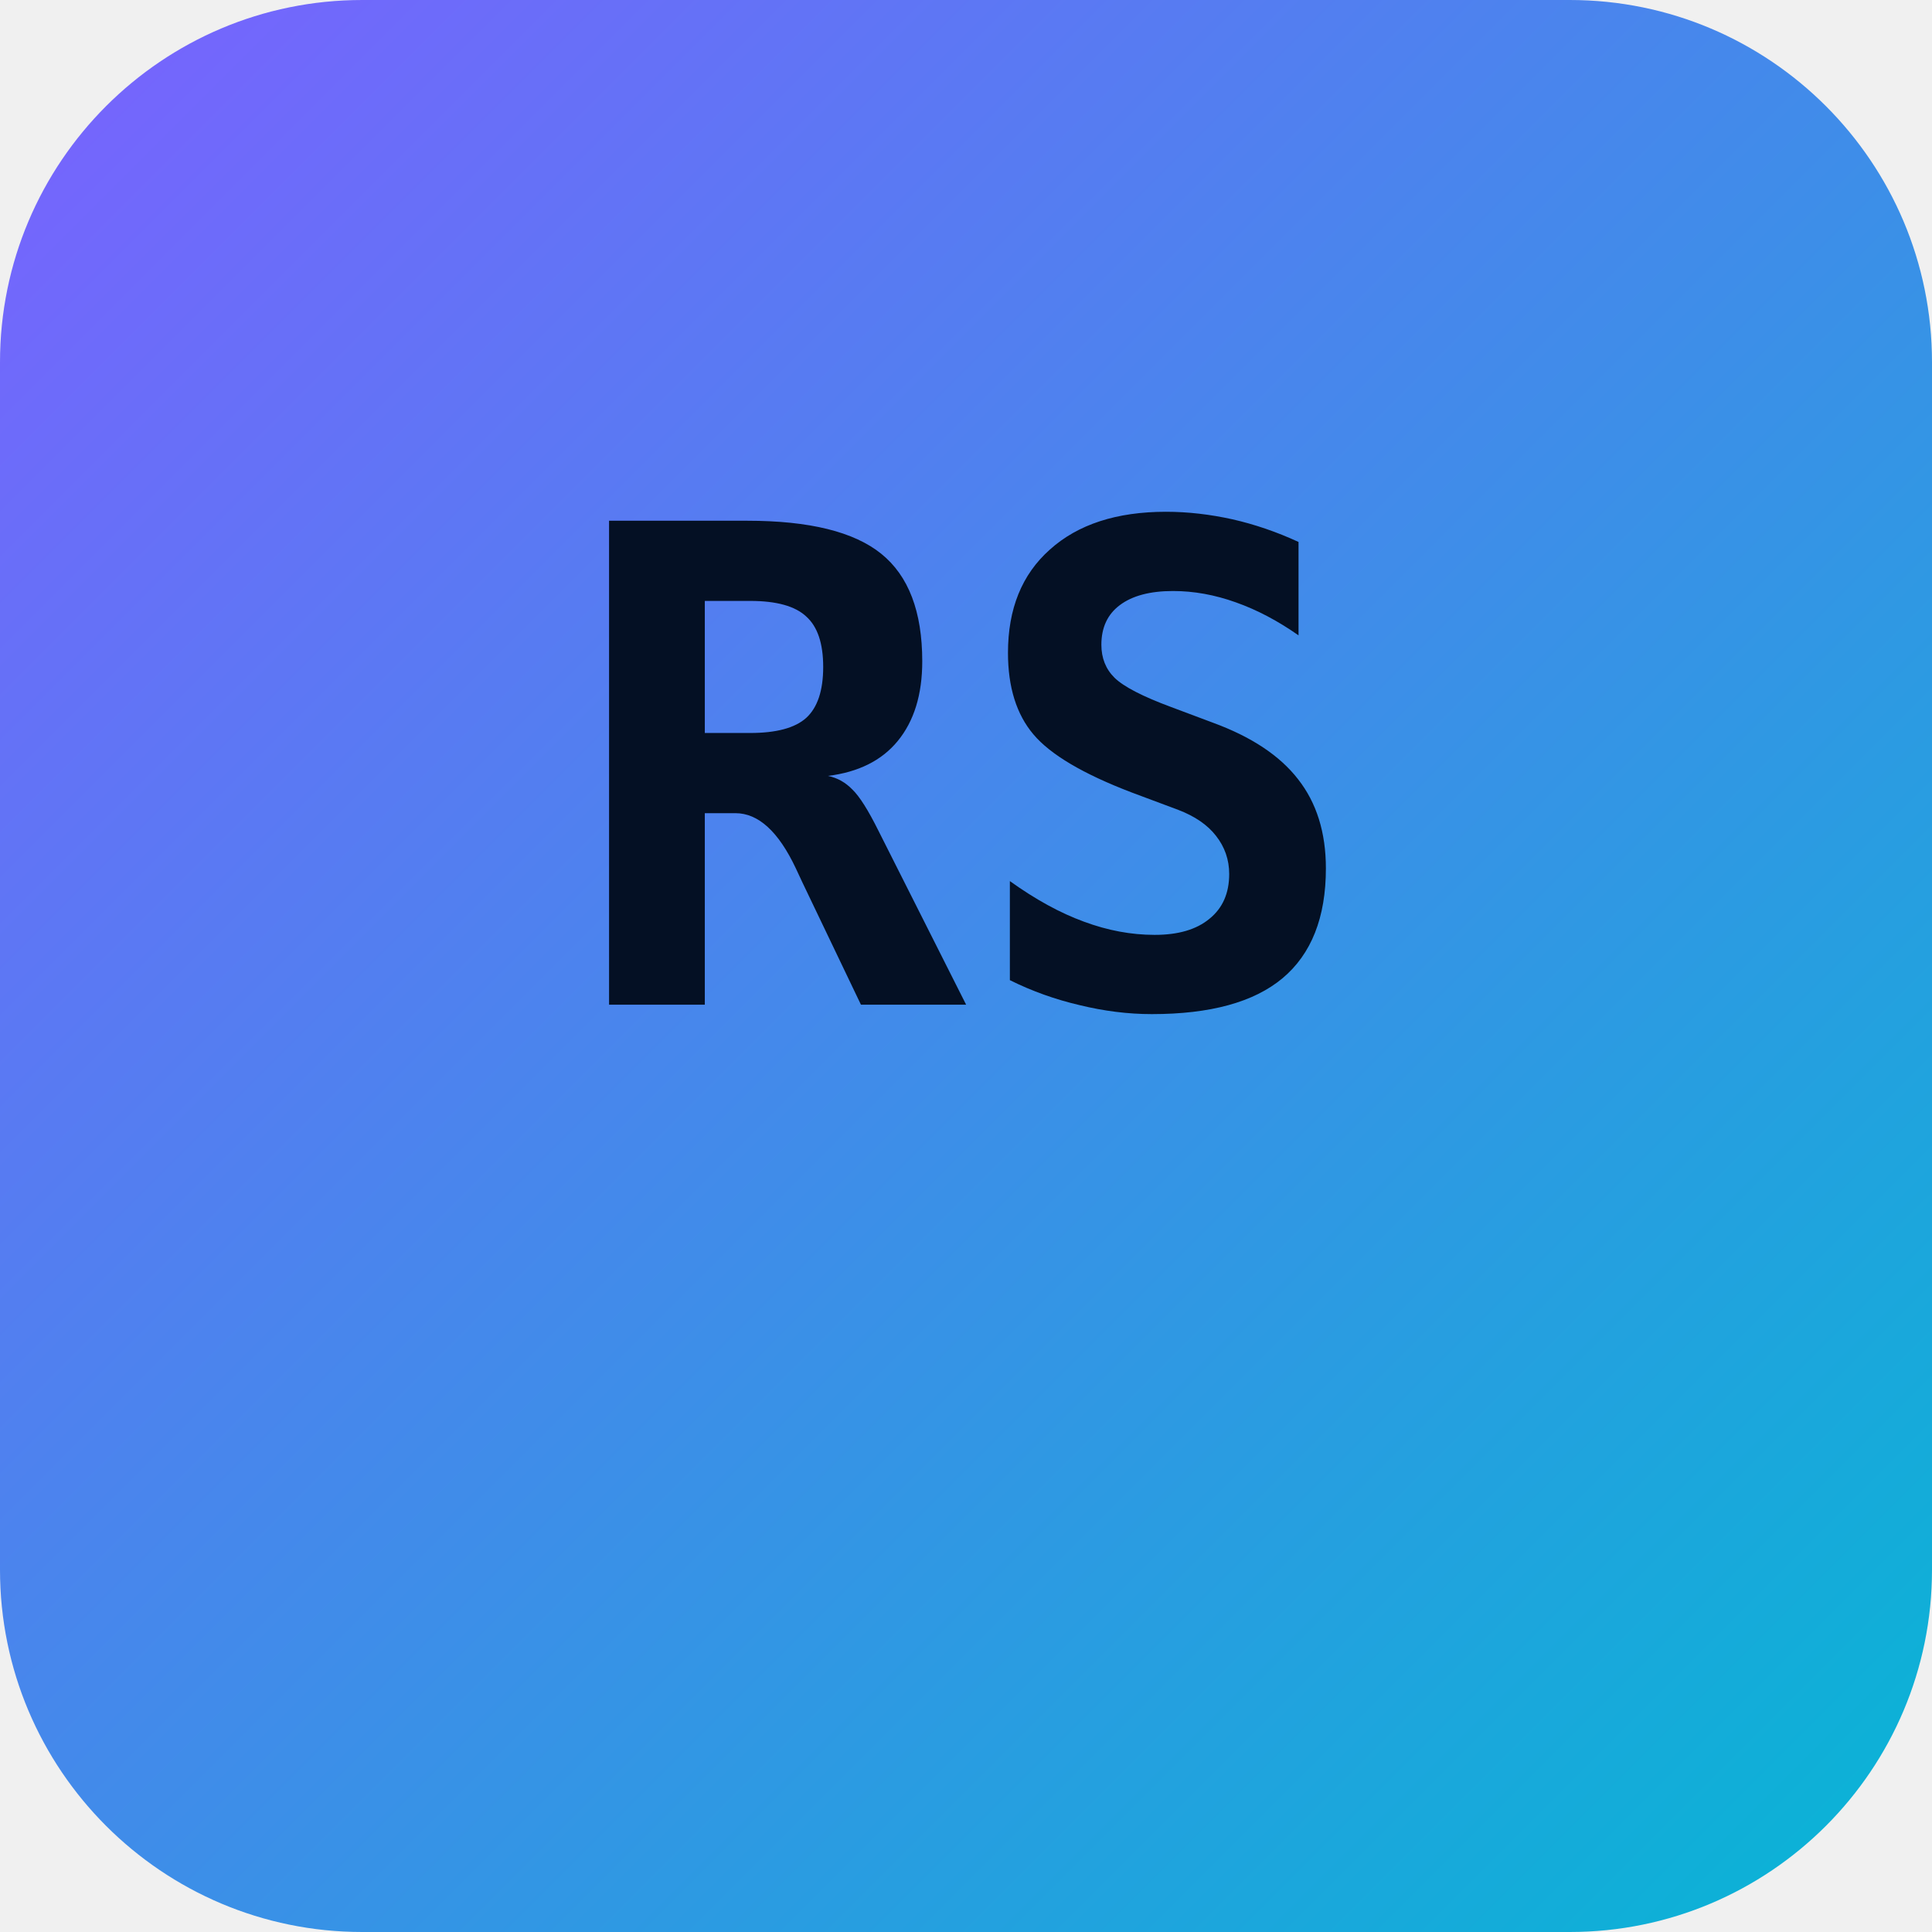
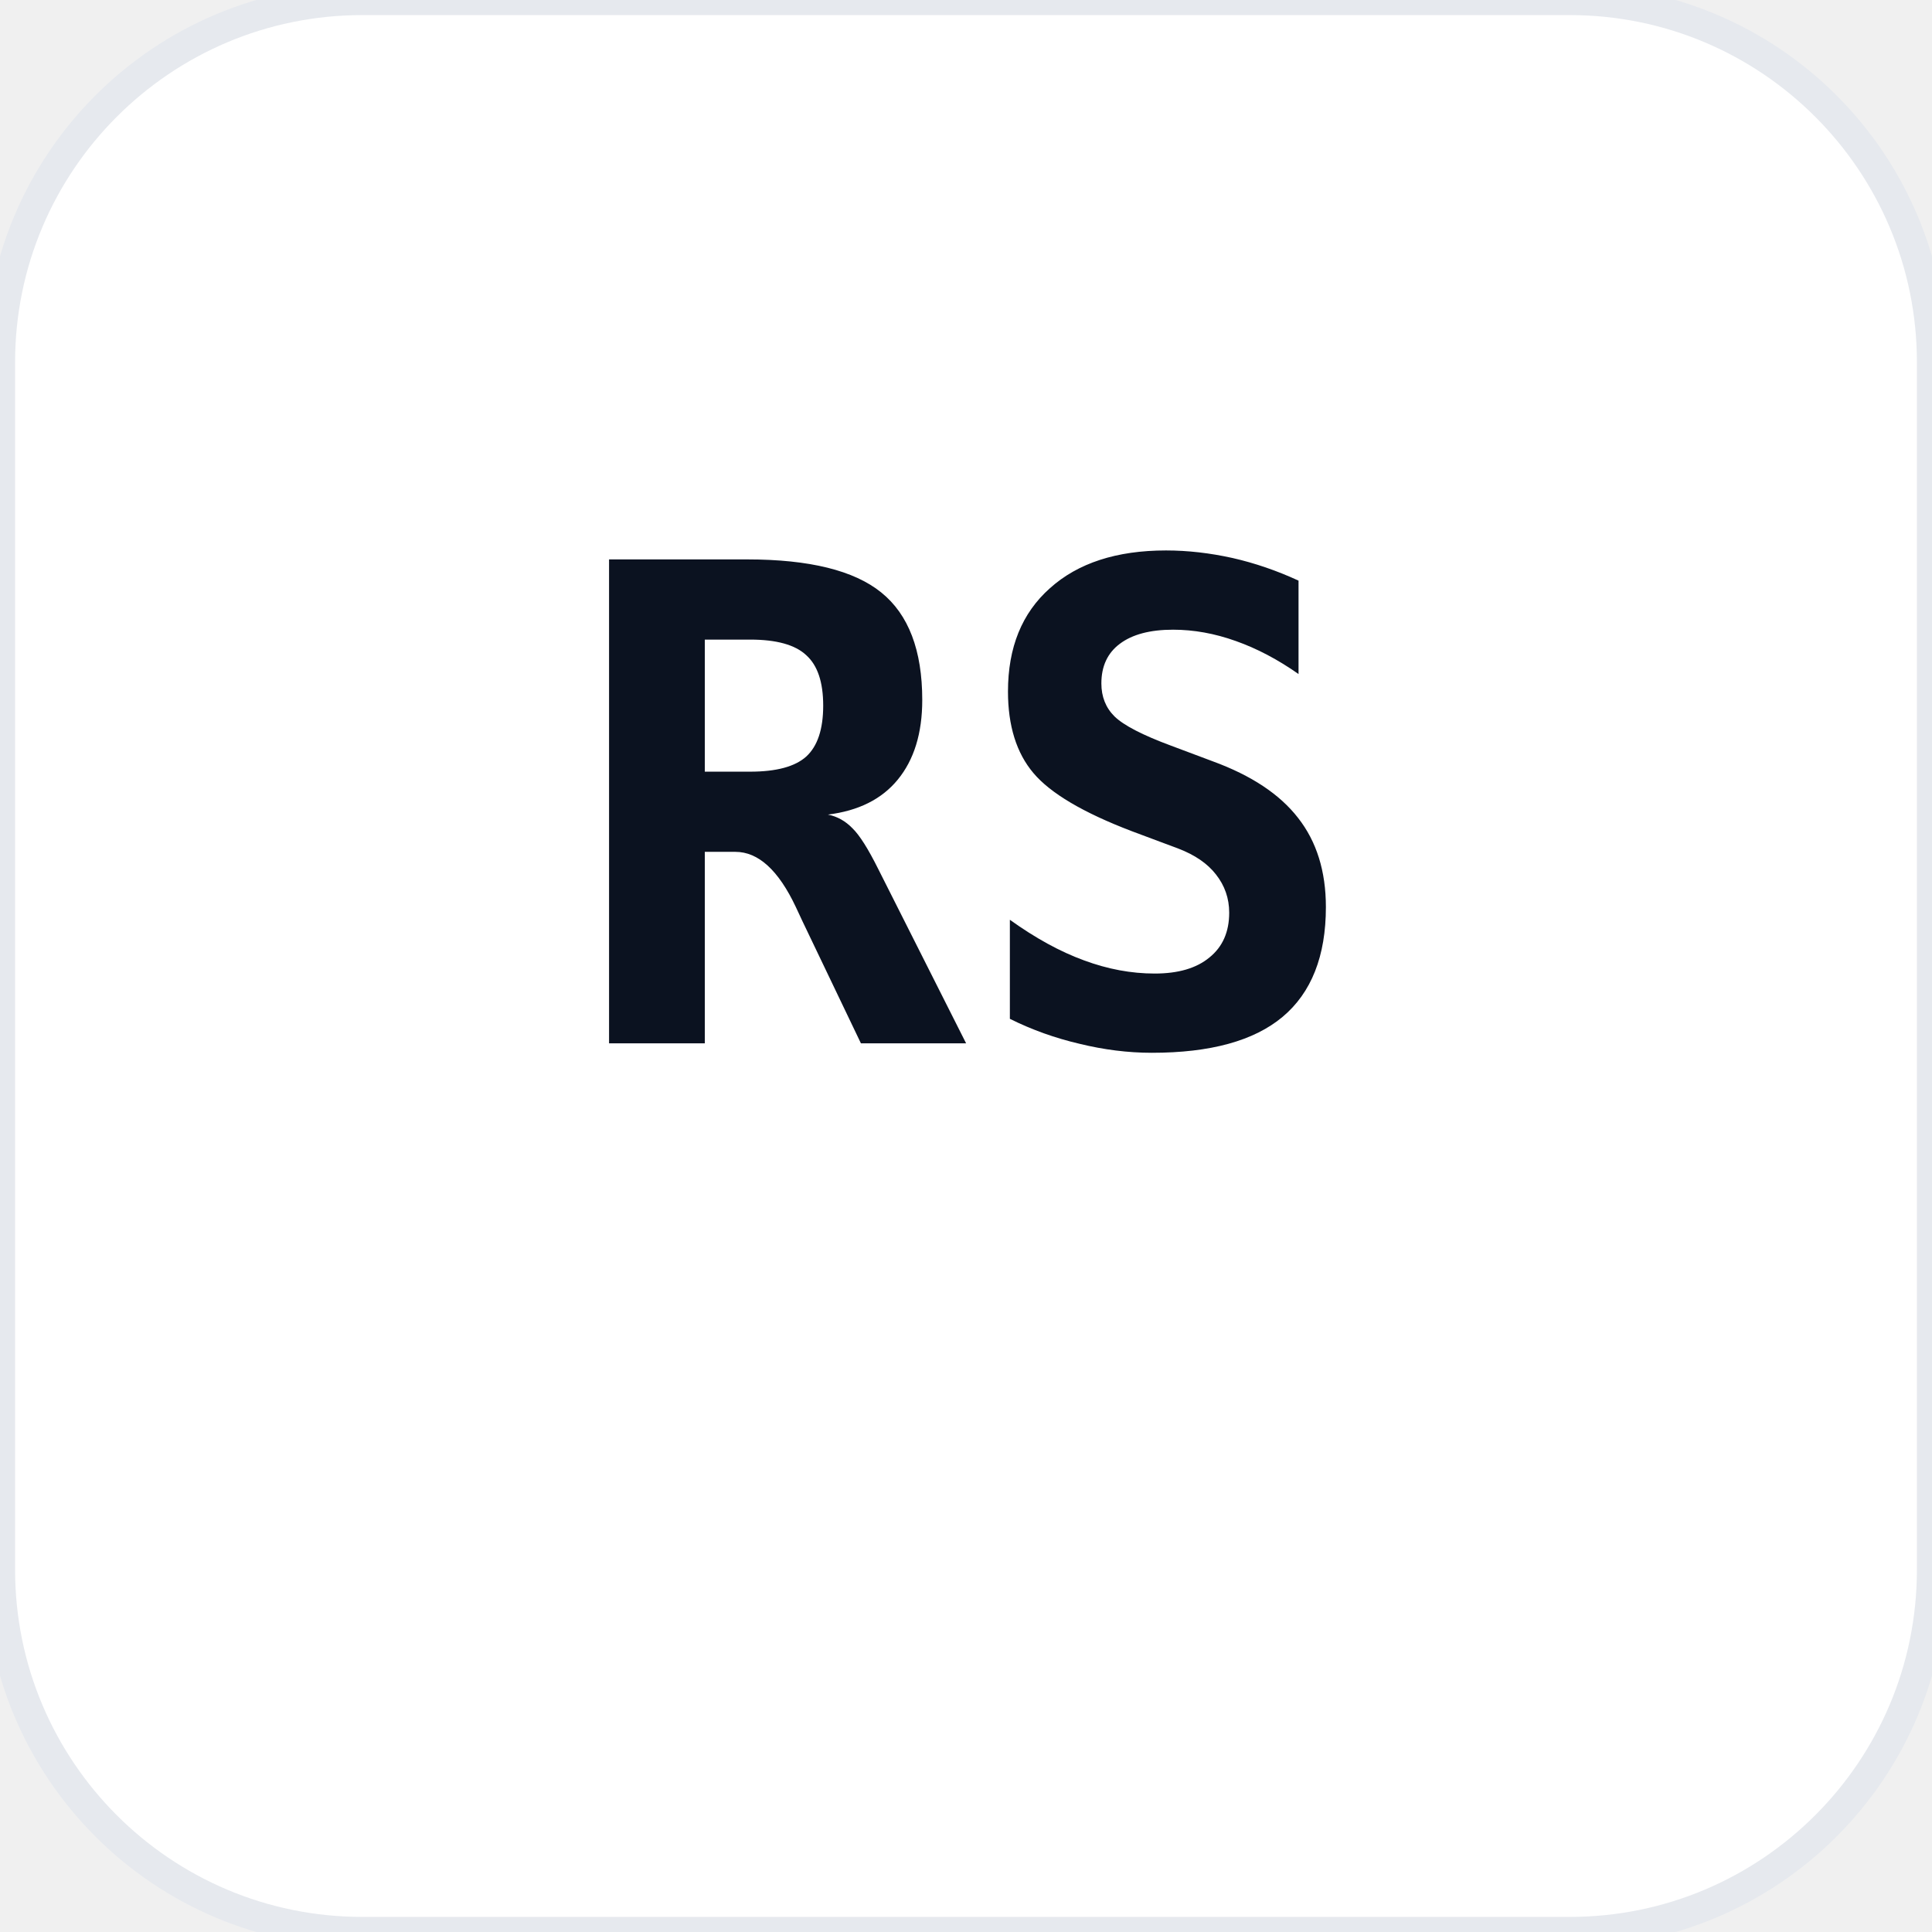
<svg xmlns="http://www.w3.org/2000/svg" width="64" height="64" viewBox="0 0 64 64">
-   <defs>
-     <linearGradient id="g" x1="0" x2="1" y1="0" y2="1">
-       <stop offset="0" stop-color="#7b61ff" />
-       <stop offset="1" stop-color="#06b6d4" />
-     </linearGradient>
-   </defs>
-   <rect rx="12" width="64" height="64" fill="url(#g)" />
-   <text x="50%" y="52%" font-family="JetBrains Mono, monospace" font-size="22" text-anchor="middle" fill="#041024" font-weight="700">RS</text>
+   <rect rx="12" width="64" height="64" fill="#ffffff" stroke="#e6e9ee" />
+   <text x="50%" y="54%" font-family="JetBrains Mono, monospace" font-size="22" text-anchor="middle" fill="#0b1220" font-weight="700">RS</text>
</svg>
